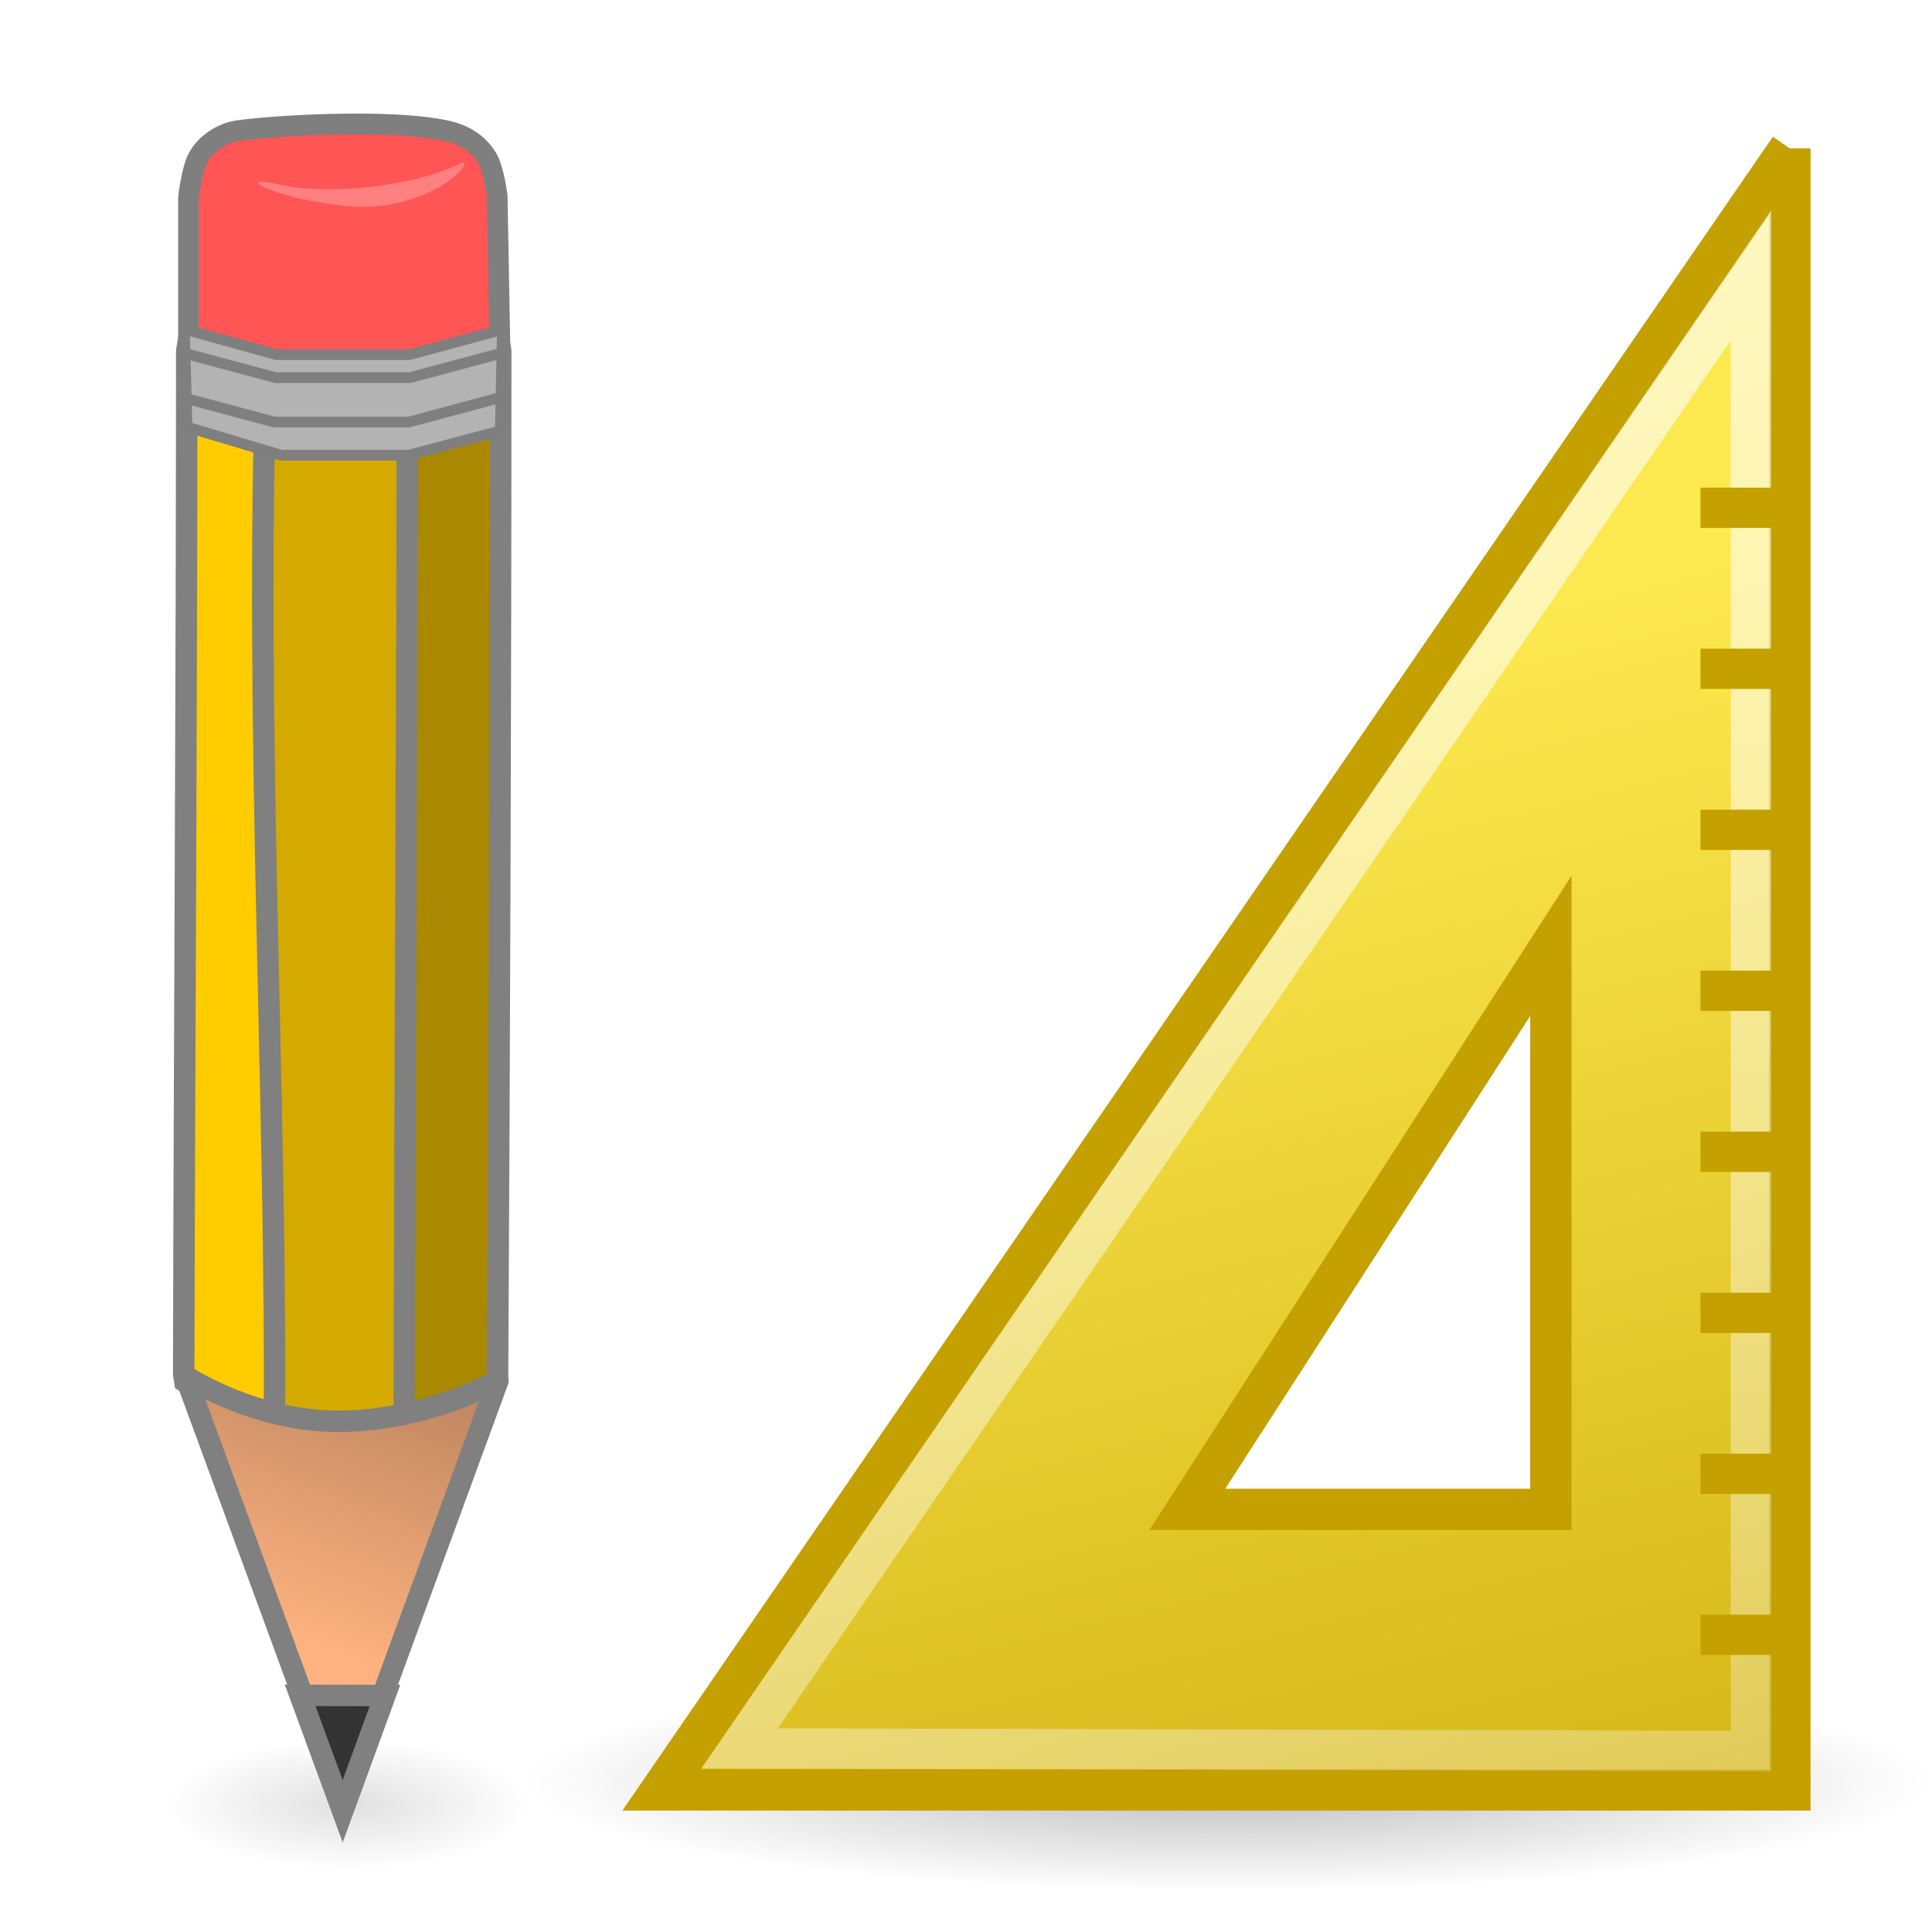
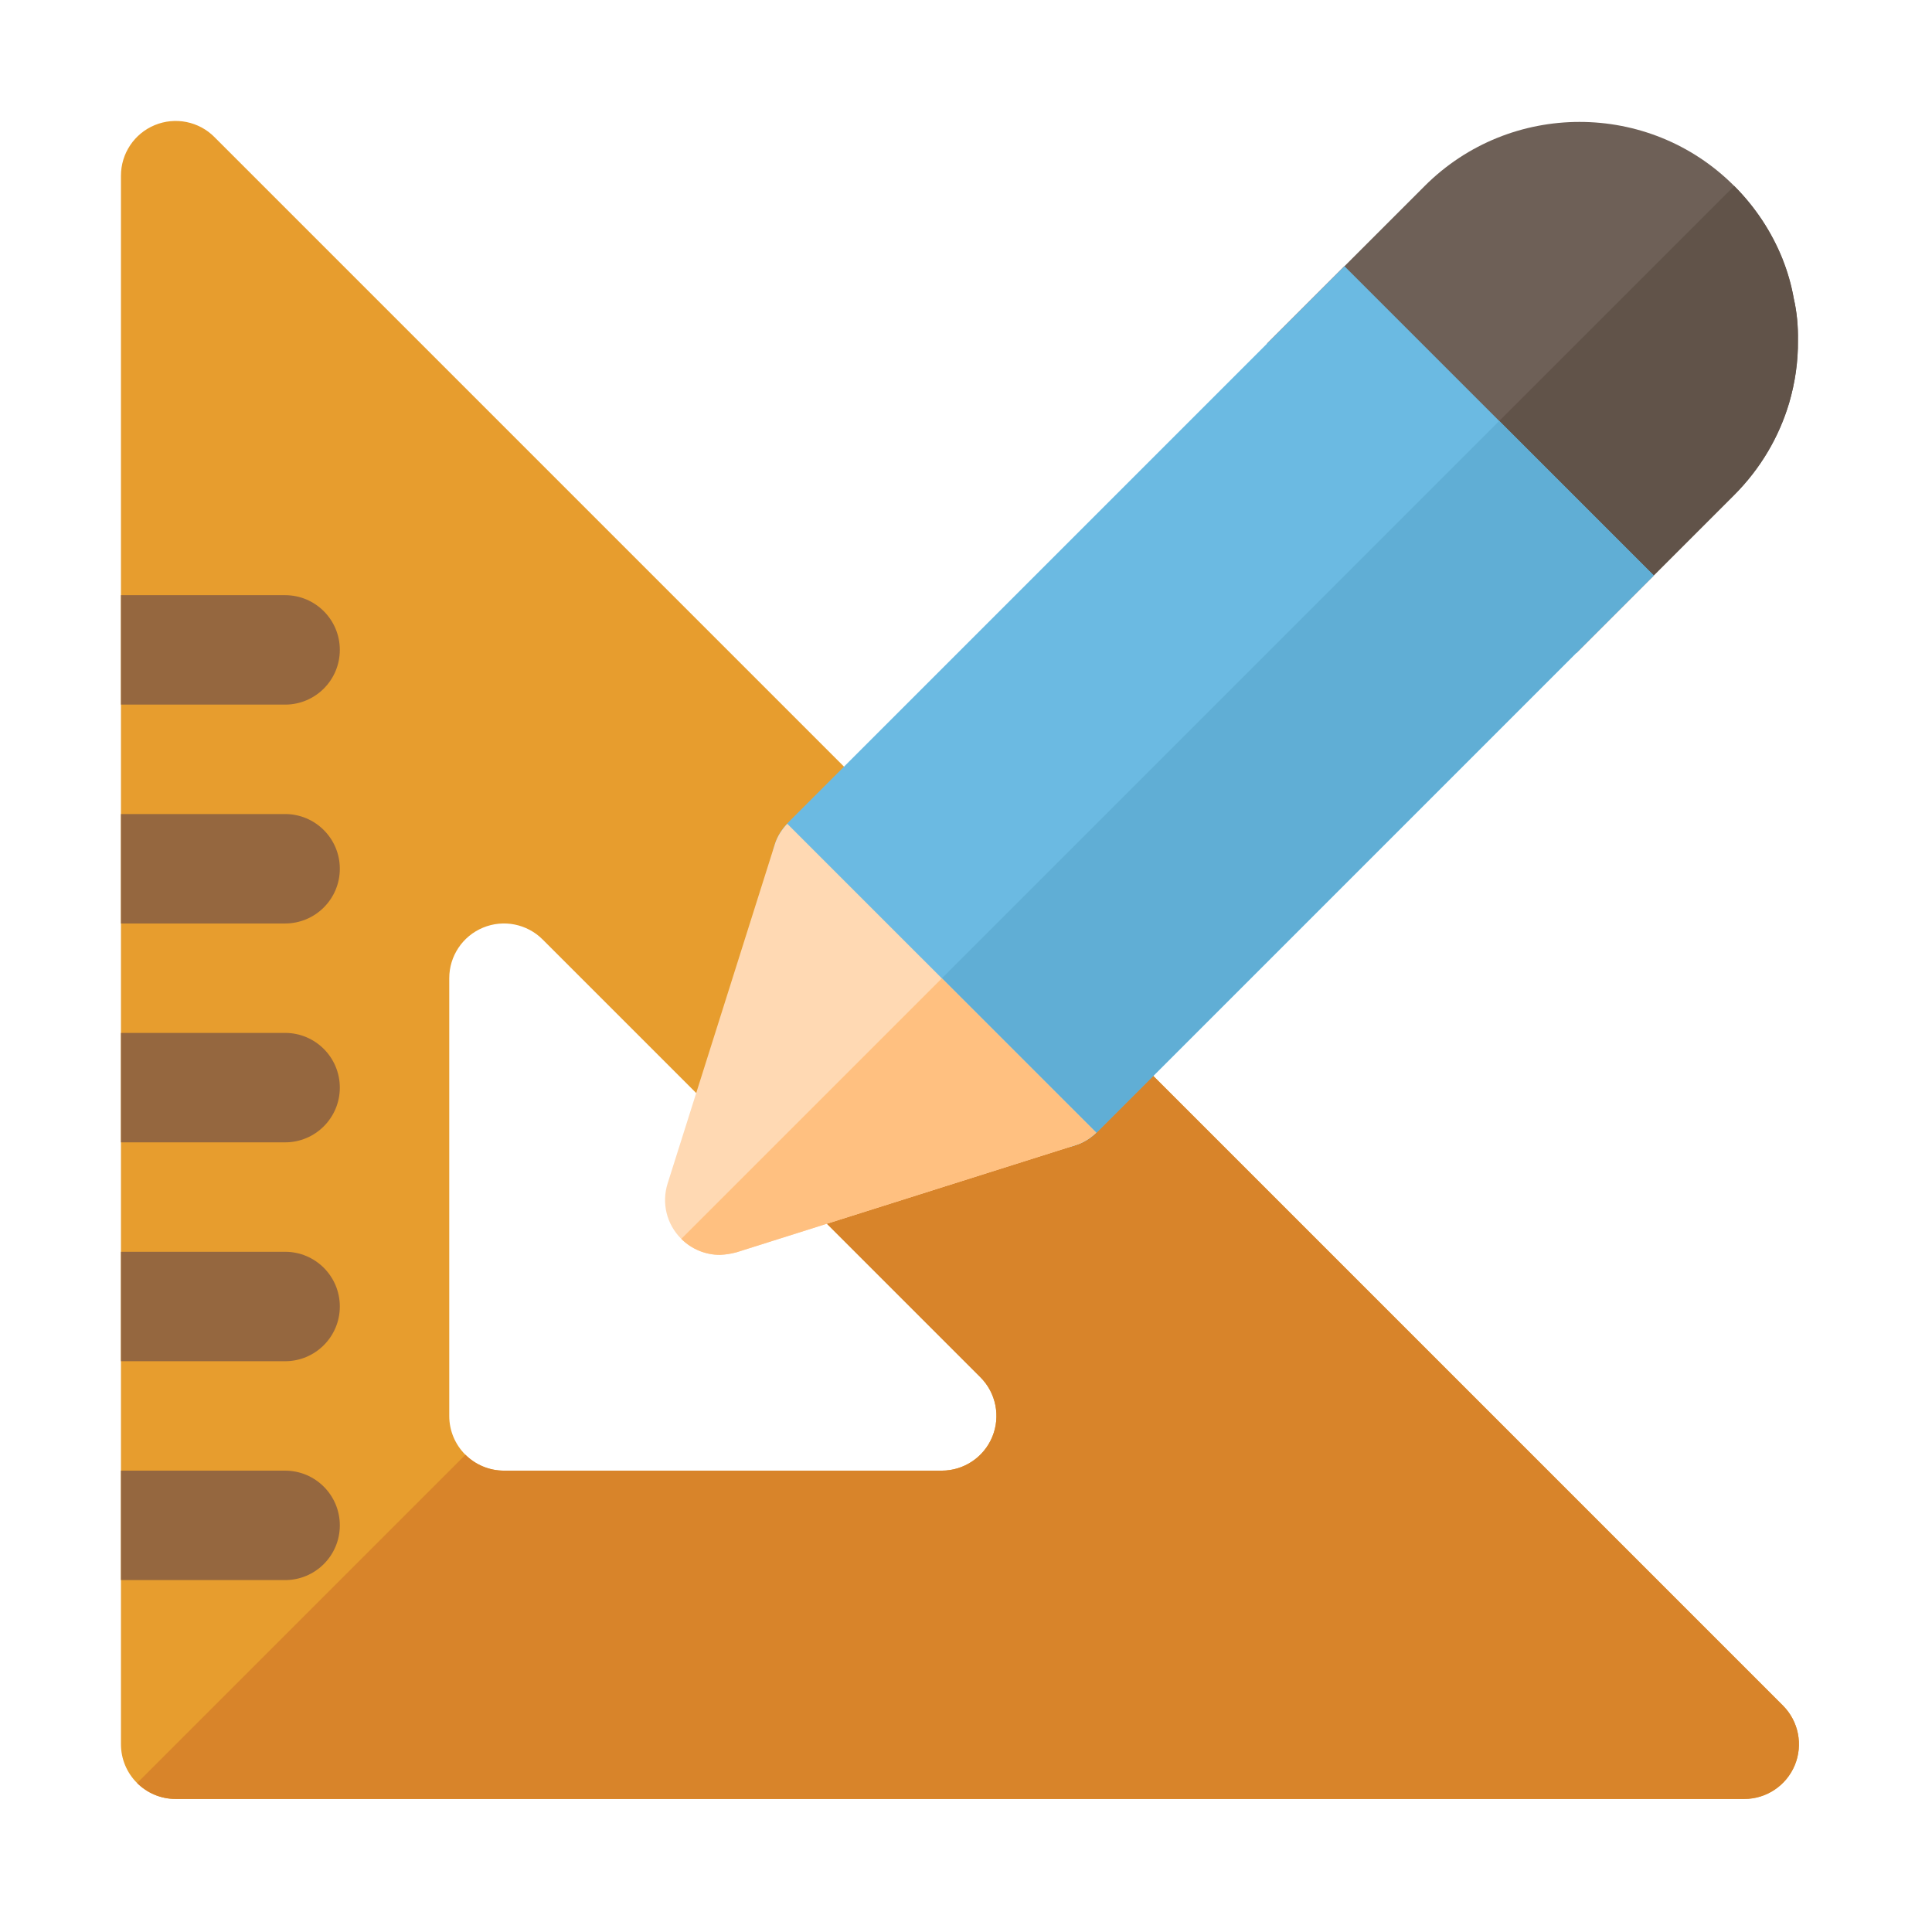
- <svg xmlns="http://www.w3.org/2000/svg" xmlns:xlink="http://www.w3.org/1999/xlink" id="svg2" xml:space="preserve" overflow="visible" viewBox="0 0 48 48" version="1.0" enable-background="new 0 0 128 129.396">
-   <defs id="defs365">
-     <radialGradient id="XMLID_52_" gradientUnits="userSpaceOnUse" cy="23.333" cx="165.06" gradientTransform="matrix(1 0 0 1.0103 1.008e-18 -.1598)" r="7.285">
-       <stop id="stop812" style="stop-color:#EF3535" offset="0" />
-       <stop id="stop2239" style="stop-color:#c91a1a" offset="0" />
-       <stop id="stop814" style="stop-color:#ff4c4c" offset="1" />
-     </radialGradient>
-     <linearGradient id="XMLID_897_" y2="10.711" gradientUnits="userSpaceOnUse" y1="4.759" x2="296.94" x1="292.97">
-       <stop id="stop45093" style="stop-color:#EEEEEC" offset="0" />
-       <stop id="stop45095" style="stop-color:#ffffff" offset="1" />
-     </linearGradient>
-     <linearGradient id="linearGradient2229">
-       <stop id="stop2231" style="stop-color:#e2e2e2" offset="0" />
-       <stop id="stop2233" style="stop-color:#d8d8d8" offset="1" />
-     </linearGradient>
-     <linearGradient id="linearGradient2269">
-       <stop id="stop2271" style="stop-color:#000000" offset="0" />
-       <stop id="stop2273" style="stop-color:#000000;stop-opacity:0" offset="1" />
-     </linearGradient>
-     <linearGradient id="linearGradient3084" y2="16.357" gradientUnits="userSpaceOnUse" x2="32.35" y1="58.076" x1="42.426">
-       <stop id="stop3080" style="stop-color:#c4a000" offset="0" />
-       <stop id="stop3082" style="stop-color:#fce94f" offset="1" />
-     </linearGradient>
-     <linearGradient id="linearGradient3105" y2="70.073" gradientUnits="userSpaceOnUse" x2="52.132" y1="11.914" x1="28.835">
-       <stop id="stop3101" style="stop-color:#ffffff" offset="0" />
-       <stop id="stop3103" style="stop-color:#ffffff;stop-opacity:0" offset="1" />
-     </linearGradient>
-     <radialGradient id="radialGradient3253" xlink:href="#linearGradient2269" gradientUnits="userSpaceOnUse" cy="41.625" cx="25.188" gradientTransform="matrix(1 0 0 .32526 2.3456e-13 28.086)" r="18.062" />
-     <linearGradient id="linearGradient7819" y2="318.69" gradientUnits="userSpaceOnUse" x2="185.48" gradientTransform="matrix(2.3454,2.3434,-2.3454,2.3434,888.99,-800.77)" y1="318.69" x1="148.7">
-       <stop id="stop4256" stop-color="#ff9191" offset="0" />
-       <stop id="stop4258" stop-color="#b55858" offset="1" />
-     </linearGradient>
-     <linearGradient id="linearGradient7812" y2="437.79" gradientUnits="userSpaceOnUse" x2="365.75" gradientTransform="matrix(2.5278,2.5256,-2.5278,2.5256,565.91,-1456.1)" y1="437.79" x1="331.72">
-       <stop id="stop3687" stop-color="#fff" offset="0" />
-       <stop id="stop3711" stop-color="#ffdd7c" offset="1" />
-     </linearGradient>
-     <linearGradient id="linearGradient7803" y2="414.36" gradientUnits="userSpaceOnUse" x2="353.75" gradientTransform="matrix(2.5278,2.5256,-2.5278,2.5256,565.91,-1456.1)" y1="414.36" x1="335.72">
-       <stop id="stop3708" stop-color="#fff" stop-opacity=".827" offset="0" />
-       <stop id="stop3710" stop-color="#fff" stop-opacity="0" offset="1" />
-     </linearGradient>
-     <filter id="filter3202" color-interpolation-filters="sRGB">
-       <feGaussianBlur id="feGaussianBlur3204" stdDeviation="0.303" />
-     </filter>
-     <linearGradient id="linearGradient6859" y2="8.801" xlink:href="#linearGradient32103" gradientUnits="userSpaceOnUse" x2="14.143" y1="14.623" x1="14.069" />
-     <linearGradient id="linearGradient32103">
-       <stop id="stop32105" style="stop-color:rgb(0, 0, 0);stop-opacity:.523" offset="0" />
-       <stop id="stop32107" style="stop-color:rgb(255, 255, 255);stop-opacity:.78" offset="1" />
-     </linearGradient>
-     <linearGradient id="linearGradient2256" y2="29.408" xlink:href="#linearGradient22117" gradientUnits="userSpaceOnUse" x2="32.888" y1="22.38" x1="35.687" />
-     <linearGradient id="linearGradient22117">
-       <stop id="stop22119" style="stop-color:rgb(255, 255, 253);stop-opacity:0" offset="0" />
-       <stop id="stop30873" style="stop-color:rgb(255, 250, 179);stop-opacity:.844" offset=".316" />
-       <stop id="stop22121" style="stop-color:rgb(255, 251, 251);stop-opacity:0" offset="1" />
-     </linearGradient>
-     <linearGradient id="linearGradient6863" y2="43.595" xlink:href="#linearGradient23119" gradientUnits="userSpaceOnUse" x2="48.452" gradientTransform="translate(-0.75,6.25)" y1="52.405" x1="43.549" />
-     <linearGradient id="linearGradient23119">
-       <stop id="stop24106" style="stop-color:rgb(43, 43, 43);stop-opacity:.672" offset="0" />
-       <stop id="stop30885" style="stop-color:rgb(0, 0, 0);stop-opacity:.586" offset=".285" />
-       <stop id="stop23123" style="stop-color:rgb(51, 51, 51);stop-opacity:0" offset="1" />
-     </linearGradient>
-     <linearGradient id="linearGradient6861" y2="43.97" xlink:href="#linearGradient22117" gradientUnits="userSpaceOnUse" x2="46.986" gradientTransform="translate(-0.75,6.25)" y1="39.783" x1="53.164" />
-     <filter id="filter5747" width="1.842" y="-0.247" x="-0.421" height="1.493" color-interpolation-filters="sRGB">
-       <feGaussianBlur id="feGaussianBlur5749" stdDeviation="0.562" />
-     </filter>
-     <linearGradient id="linearGradient9380" y2="1070" gradientUnits="userSpaceOnUse" x2="-600.58" gradientTransform="translate(0.0029499,1.4286)" y1="992.25" x1="-571.61">
-       <stop id="stop9376" style="stop-color:#ffb380" offset="0" />
-       <stop id="stop9378" style="stop-color:#ad7a57" offset="1" />
-     </linearGradient>
-     <radialGradient id="radialGradient3253-9" xlink:href="#linearGradient2269" gradientUnits="userSpaceOnUse" cy="41.625" cx="25.188" gradientTransform="matrix(2.192579,0,0,0.7863273,-1697.254,1853.266)" r="18.062" />
-   </defs>
-   <g id="g87">
-     <ellipse transform="matrix(0.96886,0,0,0.46521,6.0969,24.903)" style="color:#000000;opacity:0.267;fill:url(#radialGradient3253);fill-rule:evenodd" id="path3251" cx="25.188" cy="41.625" rx="18.062" ry="5.875" />
-     <path d="m 44.469,3.688 -28.031,40.782 28.031,-10e-4 V 3.687 Z m -5.938,19.812 v 14 H 29.5 Z" style="fill:url(#linearGradient3084);fill-rule:evenodd;stroke:#c4a000;stroke-width:1.027px" id="path1465" />
-     <path d="M 43.5,43.5 V 6.844 L 18.375,43.438 Z" style="opacity:0.639;fill:none;stroke:url(#linearGradient3105);stroke-width:1px" id="path3006" />
-     <path style="fill:#2e3436;fill-opacity:0.75;fill-rule:evenodd;stroke:#c4a000;stroke-width:1px;stroke-linecap:square" d="M 43.506,40.616 H 42.748" id="path3022" />
-     <path style="fill:#2e3436;fill-opacity:0.75;fill-rule:evenodd;stroke:#c4a000;stroke-width:1px;stroke-linecap:square" d="M 43.506,36.616 H 42.748" id="path3046" />
-     <path style="fill:#2e3436;fill-opacity:0.75;fill-rule:evenodd;stroke:#c4a000;stroke-width:1px;stroke-linecap:square" d="M 43.506,32.616 H 42.748" id="path3050" />
-     <path style="fill:#2e3436;fill-opacity:0.75;fill-rule:evenodd;stroke:#c4a000;stroke-width:1px;stroke-linecap:square" d="M 43.506,28.616 H 42.748" id="path3054" />
-     <path style="fill:#2e3436;fill-opacity:0.75;fill-rule:evenodd;stroke:#c4a000;stroke-width:1px;stroke-linecap:square" d="M 43.506,24.616 H 42.748" id="path3058" />
-     <path style="fill:#2e3436;fill-opacity:0.75;fill-rule:evenodd;stroke:#c4a000;stroke-width:1px;stroke-linecap:square" d="M 43.506,20.616 H 42.748" id="path3062" />
-     <path style="fill:#2e3436;fill-opacity:0.75;fill-rule:evenodd;stroke:#c4a000;stroke-width:1px;stroke-linecap:square" d="M 43.506,16.616 H 42.748" id="path3066" />
-     <path style="fill:#2e3436;fill-opacity:0.75;fill-rule:evenodd;stroke:#c4a000;stroke-width:1px;stroke-linecap:square" d="M 43.506,12.616 H 42.748" id="path3070" />
+ <svg xmlns="http://www.w3.org/2000/svg" version="1.1" id="Layer_1" viewBox="0 0 512 512" xml:space="preserve">
+   <defs id="defs35" />
+   <rect x="-202.018" y="-301.865" transform="rotate(135)" style="fill:#e06f54;stroke-width:0.869" width="29.001" height="0.044" id="rect2" />
+   <path style="fill:#6e6057;stroke-width:0.869" d="m 459.518,131.246 -41.766,41.766 -81.959,-81.959 41.766,-41.766 c 22.626,-22.626 59.403,-22.626 81.959,-0.069 l 0.069,0.069 c 5.673,5.673 9.912,12.236 12.714,19.14 1.367,3.555 2.393,7.04 3.076,10.732 0.821,3.554 1.162,7.314 1.093,11.074 0.069,5.537 -0.752,11.142 -2.324,16.542 -2.667,8.954 -7.521,17.362 -14.629,24.471 z" id="path4" />
+   <path style="fill:#615349;stroke-width:0.869" d="m 459.518,131.246 -41.766,41.766 -40.946,-40.946 82.78,-82.78 c 5.673,5.673 9.912,12.236 12.714,19.14 1.436,3.486 2.461,7.109 3.076,10.732 0.821,3.554 1.162,7.314 1.093,11.074 0.069,5.537 -0.752,11.142 -2.324,16.542 -2.666,8.955 -7.52,17.363 -14.628,24.472 z" id="path6" />
+   <path style="fill:#e79d2e;stroke-width:0.869" d="M 472.492,451.989 56.806,36.304 c -4.134,-4.149 -10.37,-5.395 -15.803,-3.144 -5.42,2.242 -8.949,7.529 -8.949,13.396 V 462.241 c 0,8.011 6.491,14.501 14.501,14.501 H 462.24 c 5.862,0 11.149,-3.531 13.395,-8.949 2.246,-5.421 1,-11.66 -3.144,-15.804 z M 262.959,380.788 c -2.242,5.419 -7.528,8.95 -13.395,8.95 H 133.558 c -8.01,0 -14.501,-6.491 -14.501,-14.501 V 259.232 c 0,-5.867 3.531,-11.154 8.949,-13.395 5.423,-2.251 11.664,-1.006 15.804,3.144 l 116.007,116.004 c 4.148,4.145 5.389,10.385 3.142,15.803 z" id="path8" />
+   <path style="fill:#d8842a;stroke-width:0.869" d="m 472.492,451.989 -207.805,-207.805 -62.836,62.836 57.965,57.965 c 4.149,4.145 5.39,10.384 3.144,15.804 -2.242,5.419 -7.528,8.949 -13.395,8.949 H 133.559 c -3.986,0 -7.594,-1.609 -10.214,-4.21 l -86.999,86.998 c 2.62,2.601 6.222,4.216 10.208,4.216 H 462.24 c 5.862,0 11.15,-3.531 13.396,-8.949 2.246,-5.419 1,-11.659 -3.144,-15.803 z" id="path10" />
+   <g id="g22" transform="matrix(0.8685341,0,0,0.8685341,32.05208,32.05212)">
+     <path style="fill:#95673f" d="M 50.088,144.698 H 0.002 v 33.391 h 50.087 c 9.223,0 16.696,-7.473 16.696,-16.696 -10e-4,-9.222 -7.474,-16.695 -16.697,-16.695 z" id="path12" />
+     <path style="fill:#95673f" d="M 50.088,211.48 H 0.002 v 33.391 h 50.087 c 9.223,0 16.696,-7.473 16.696,-16.696 0,-9.223 -7.474,-16.695 -16.697,-16.695 z" id="path14" />
+     <path style="fill:#95673f" d="M 50.088,278.262 H 0.002 v 33.391 h 50.087 c 9.223,0 16.696,-7.473 16.696,-16.696 -10e-4,-9.222 -7.474,-16.695 -16.697,-16.695 z" id="path16" />
+     <path style="fill:#95673f" d="M 50.088,345.044 H 0.002 v 33.391 h 50.087 c 9.223,0 16.696,-7.473 16.696,-16.696 0,-9.223 -7.474,-16.695 -16.697,-16.695 z" id="path18" />
+     <path style="fill:#95673f" d="M 50.088,411.827 H 0.002 v 33.391 h 50.087 c 9.223,0 16.696,-7.473 16.696,-16.696 0,-9.223 -7.474,-16.695 -16.697,-16.695 z" id="path20" />
  </g>
-   <g id="g9409" transform="matrix(0.1145484,0,0,0.1145484,196.7326,-171.203)" style="display:inline">
-     <ellipse style="color:#000000;opacity:0.124;fill:url(#radialGradient3253-9);fill-rule:evenodd;stroke-width:2.302" id="path3251-2" cx="-1642.029" cy="1885.998" rx="39.603" ry="14.203" />
-     <g id="g6329" transform="matrix(-1,-0.002065,0.002065,-1,-2210.6,2850.8)">
-       <path id="path6333" style="fill:#ffcc00;stroke:#808080;stroke-width:4.656;stroke-miterlimit:4;stroke-dasharray:none;stroke-opacity:1" d="m -1676.7,1569.2 -0.25,1.563 c 3e-4,74.185 -0.501,147.76 -0.656,221.94 l 0.25,1.563 20,11.062 0.188,-99.812 h 0.469 v -131.31 z" transform="matrix(-1,0.002065,-0.002065,-1,-2204.7,2855.4)" />
-       <path id="path6335" style="fill:#d4aa00;stroke:#808080;stroke-width:4.656;stroke-miterlimit:4;stroke-dasharray:none;stroke-opacity:1" d="m -1659.7,1573.8 c -2.596,77.249 2.362,161.63 1.75,231.81 l 31.062,0.062 c 3.161,-77.867 -2.196,-161.79 -1.719,-231.88 z" transform="matrix(-1,0.002065,-0.002065,-1,-2204.7,2855.4)" />
-       <path id="path6337" style="fill:#aa8800;stroke:#808080;stroke-width:4.656;stroke-miterlimit:4;stroke-dasharray:none;stroke-opacity:1" d="m -1609.1,1569.2 -20,5 c -0.021,71.957 -0.533,156.96 -0.687,229.16 l 20,-8.938 0.25,-1.562 c 0.411,-74.256 0.687,-147.84 0.687,-222.09 z" transform="matrix(-1,0.002065,-0.002065,-1,-2204.7,2855.4)" />
-       <path id="path9372" d="m -531.13,1058.9 c 0,0 -15.043,-10.041 -33.857,-9.789 -18.814,0.253 -33.971,8.882 -33.971,8.882 l 33.499,-92.006 z" style="fill:url(#linearGradient9380);stroke:#808080;stroke-width:4.656;stroke-linecap:round;stroke-linejoin:round;stroke-miterlimit:4;stroke-dasharray:none;stroke-opacity:1" />
-       <path id="path6341" style="fill:#333333;stroke:#808080;stroke-width:4.656;stroke-miterlimit:4;stroke-dasharray:none;stroke-opacity:1" d="m -161.88,1146.3 -9.125,25.125 h 18.406 l -9.281,-25.125 z" transform="translate(-403.59,-181.77)" />
-     </g>
-     <g id="g9076" transform="translate(-1078,511.45)">
-       <path id="path9086" d="m -531.07,1056.6 -19.286,5 h -28.571 l -19.643,-5.179 v -30.497 c 0,0 0.697,-5.941 2,-8.431 1.626,-3.107 5.175,-5.478 8.642,-6 6.431,-0.969 32.447,-2.757 45.225,0 3.502,0.756 6.772,2.445 8.919,6 1.4,2.318 2.148,8.121 2.148,8.121 z" style="fill:#ff5555;stroke:#7f7f7f;stroke-width:4.5;stroke-opacity:1" />
-       <path id="path9088" d="m -538.93,1018.3 c -10.755,5.365 -28.712,7.147 -38.959,5.061 -8.036,-1.786 -5.068,-0.018 -5.068,-0.018 0,0 4.765,2.929 18.192,4.444 16.257,1.834 27.563,-8.215 25.836,-9.487 z" style="fill:#ff8080" />
-       <g id="g9090">
-         <path id="path9092" style="fill:#b3b3b3;stroke:#7f7f7f;stroke-width:2.328;stroke-miterlimit:4;stroke-dasharray:none;stroke-opacity:1" d="m -530.95,1076.6 -19.852,5.269 h -27.707 l -20.39,-6.108 -0.568,-21.22 19.927,5.507 h 28.912 l 20.134,-5.441 z" />
-         <path id="path9094" style="fill:none;stroke:#7f7f7f;stroke-width:2.328;stroke-miterlimit:4;stroke-dasharray:none;stroke-opacity:1" d="m -530.58,1059.7 -19.982,5.354 h -29.136 l -19.056,-5.106" />
-         <path id="path9096" style="fill:none;stroke:#7f7f7f;stroke-width:2.328;stroke-miterlimit:4;stroke-dasharray:none;stroke-opacity:1" d="m -530.71,1069.3 -20.136,5.395 h -29.109 l -18.52,-4.962" />
-       </g>
-     </g>
-   </g>
+   <path style="fill:#6bbae2;stroke-width:0.869" d="m 283.457,303.968 1.682,-0.532 c 2.187,-0.684 4.17,-1.982 5.81,-3.624 L 438.258,152.505 356.298,70.546 208.99,217.853 c -1.641,1.641 -2.94,3.624 -3.624,5.81 l -0.532,1.682 z" id="path24" />
+   <path style="fill:#60aed5;stroke-width:0.869" d="m 283.457,303.968 1.682,-0.532 c 2.187,-0.684 4.17,-1.982 5.81,-3.624 L 438.258,152.505 397.312,111.559 244.179,264.692 Z" id="path26" />
+   <path style="fill:#ffd9b3;stroke-width:0.869" d="m 208.631,218.299 c -1.451,1.556 -2.637,3.359 -3.264,5.364 l -28.437,89.958 c -1.641,5.195 -0.274,10.8 3.555,14.628 l 0.069,0.069 c 2.735,2.734 6.425,4.238 10.254,4.238 1.436,-0.069 2.871,-0.274 4.376,-0.684 l 89.958,-28.437 c 2.007,-0.626 3.808,-1.813 5.364,-3.264 z" id="path28" />
+   <path style="fill:#ffc080;stroke-width:0.869" d="m 249.601,259.27 -69.048,69.048 c 2.735,2.734 6.425,4.238 10.254,4.238 1.436,-0.069 2.871,-0.274 4.376,-0.684 l 89.958,-28.437 c 2.007,-0.626 3.808,-1.813 5.364,-3.264 z" id="path30" />
</svg>
